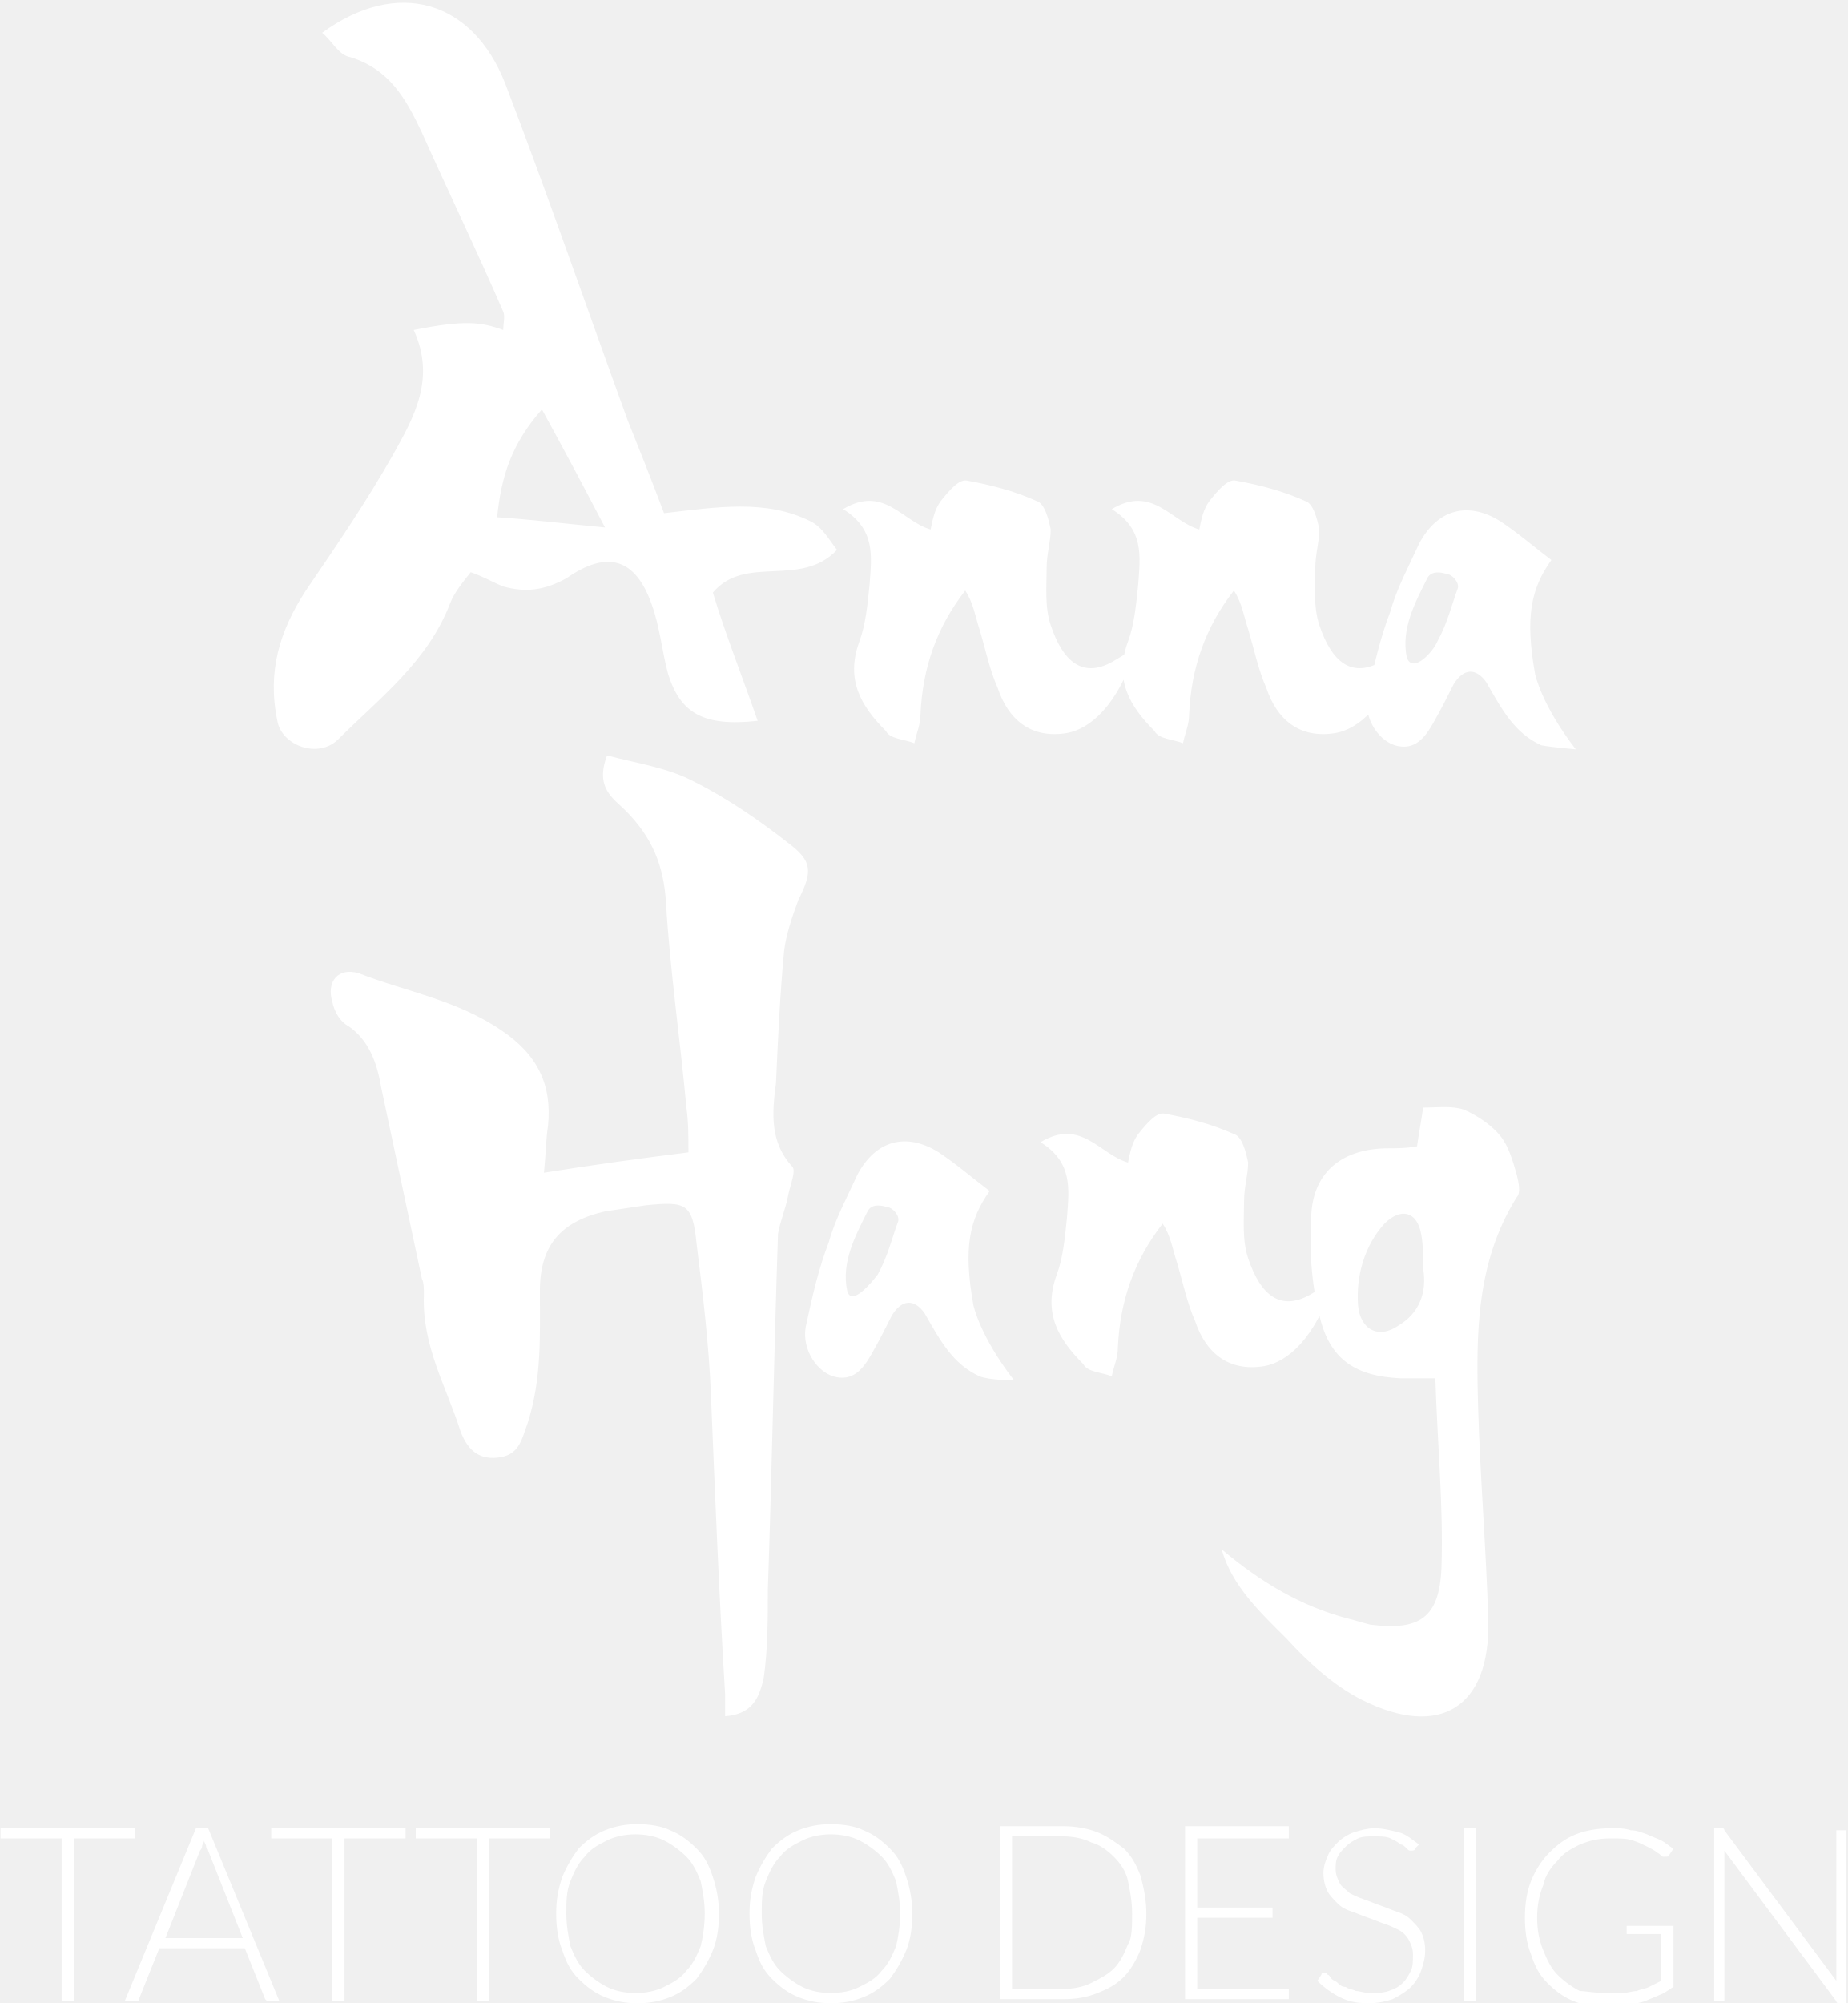
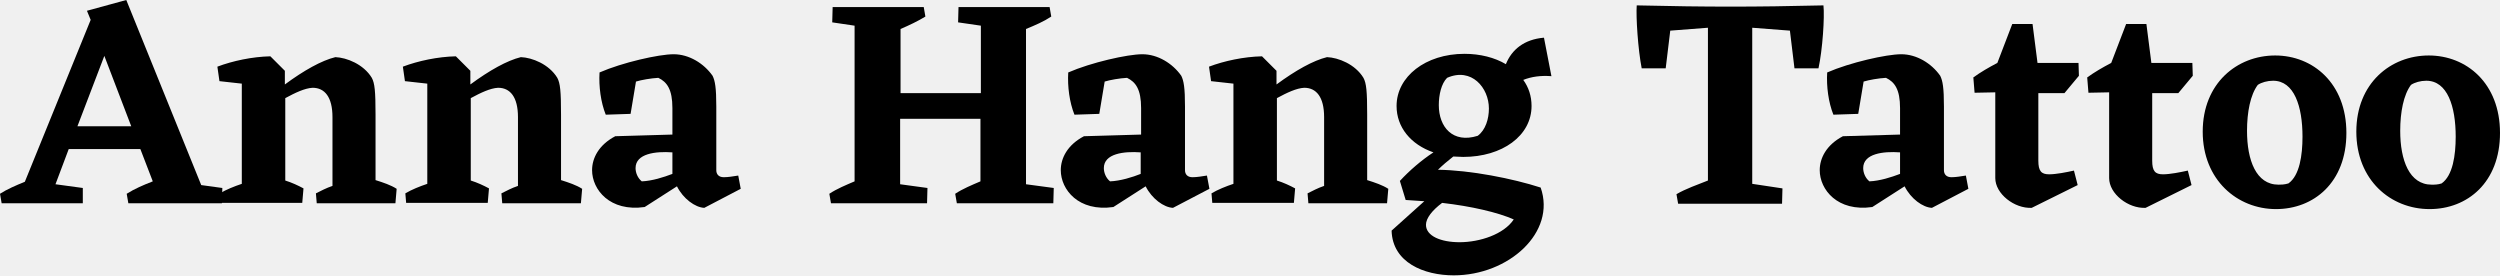
- <svg xmlns="http://www.w3.org/2000/svg" version="1.1" id="svg8" x="0px" y="0px" viewBox="-594 351.6 90.8 98.4" style="enable-background:new -594 351.6 90.8 98.4;" xml:space="preserve">
-   <style type="text/css">
- 	.st0{fill:#FFFFFF;}
- </style>
-   <g id="layer1" transform="translate(-6.388287,-1.727187)">
-     <g id="flowRoot4536" transform="scale(0.2645833)">
- 	</g>
-     <g id="flowRoot4548" transform="scale(0.2645833)">
- 	</g>
-     <g id="g4689" transform="translate(-17.20665,-11.72433)">
-       <g id="g4704" transform="translate(-7.015825,1.449937)">
-         <g id="text4562">
- 			</g>
-         <g id="g4670" transform="translate(3.504849,-0.3741773)">
-           <g id="g4644" transform="translate(0.3880795)">
-             <g id="text4546">
- 					</g>
-             <g id="text4558">
- 					</g>
-           </g>
-           <g id="g4658" transform="translate(12.63385,26.9875)">
-             <g id="text4648">
- 					</g>
-             <g id="text4652">
-               <path id="path6263" class="st0" d="M-502.1,373.8c-1.7-2.2-2-3.7-2-3.7c-0.5-2.8-0.2-4.2,0.8-5.6c-0.8-0.6-1.6-1.3-2.5-1.9        c-1.6-1-3.1-0.6-4,1.1c-0.5,1.1-1.1,2.2-1.4,3.3c-0.5,1.3-0.8,2.6-1.1,4c-0.3,1.1,0.4,2.3,1.3,2.6c1,0.3,1.5-0.4,1.9-1.1        c0.4-0.7,0.7-1.3,1-1.9c0.5-0.8,1.1-0.8,1.6-0.1c0.8,1.4,1.4,2.5,2.7,3.1C-503.3,373.7-502.1,373.8-502.1,373.8L-502.1,373.8z         M-510.4,369.3c-0.3-1.4,0.4-2.7,1-3.9c0.2-0.4,0.7-0.3,1-0.2c0.2,0,0.6,0.4,0.5,0.7c-0.3,0.8-0.5,1.7-1,2.6        C-509.1,369-510.1,370.1-510.4,369.3z M-521.4,373.5c0.1-0.5,0.3-0.9,0.3-1.4c0.1-2.3,0.8-4.3,2.2-6.1        c0.4,0.6,0.5,1.3,0.7,1.9c0.3,1,0.5,2,0.9,2.9c0.5,1.5,1.6,2.5,3.4,2.2c1.1-0.2,2.5-1.3,3.4-4.2l-1,0.6        c-1.6,1-2.6,0.1-3.2-1.7c-0.3-0.9-0.2-1.9-0.2-2.8c0-0.7,0.2-1.3,0.2-1.9c-0.1-0.5-0.3-1.3-0.7-1.4c-1.1-0.5-2.3-0.8-3.4-1        c-0.4-0.1-0.9,0.5-1.3,1c-0.3,0.4-0.4,0.9-0.5,1.4c-1.4-0.4-2.3-2.2-4.3-1c1.6,1,1.4,2.3,1.3,3.7c-0.1,1-0.2,2-0.5,2.8        c-0.7,1.9,0.1,3.2,1.3,4.4C-522.6,373.3-521.9,373.3-521.4,373.5z M-534.6,373.5c0.1-0.5,0.3-0.9,0.3-1.4        c0.1-2.3,0.8-4.3,2.2-6.1c0.4,0.6,0.5,1.3,0.7,1.9c0.3,1,0.5,2,0.9,2.9c0.5,1.5,1.6,2.5,3.4,2.2c1.1-0.2,2.5-1.3,3.4-4.2        l-1,0.6c-1.6,1-2.6,0.1-3.2-1.7c-0.3-0.9-0.2-1.9-0.2-2.8c0-0.7,0.2-1.3,0.2-1.9c-0.1-0.5-0.3-1.3-0.7-1.4        c-1.1-0.5-2.3-0.8-3.4-1c-0.4-0.1-0.9,0.5-1.3,1c-0.3,0.4-0.4,0.9-0.5,1.4c-1.4-0.4-2.3-2.2-4.3-1c1.6,1,1.4,2.3,1.3,3.7        c-0.1,1-0.2,2-0.5,2.8c-0.7,1.9,0.1,3.2,1.3,4.4C-535.8,373.3-535.1,373.3-534.6,373.5L-534.6,373.5z M-562.9,373.3        c2-2,4.4-3.8,5.5-6.7c0.2-0.5,0.6-1,1-1.5c0.6,0.2,1.1,0.5,1.6,0.7c1.1,0.3,2,0.2,3.1-0.4c2-1.4,3.4-1,4.2,1.3        c0.4,1.1,0.5,2.3,0.8,3.4c0.6,1.9,1.7,2.6,4.4,2.3c-0.8-2.3-1.6-4.3-2.2-6.3c1.6-1.9,4.3-0.2,6.1-2.1        c-0.4-0.5-0.7-1.1-1.3-1.4c-2.2-1.1-4.6-0.7-7.2-0.4c-0.6-1.6-1.2-3.1-1.8-4.6c-2-5.5-3.9-11-6-16.5c-1.6-4.1-5.3-5.2-9-2.5        c0.5,0.4,0.8,1.1,1.4,1.2c1.9,0.6,2.7,2,3.5,3.7c1.3,2.9,2.7,5.8,4,8.8c0.1,0.2,0,0.6,0,0.9c-1.1-0.4-1.9-0.5-4.4,0        c1.1,2.4,0,4.3-1,6.1c-1.3,2.3-2.8,4.5-4.3,6.7c-1.3,2-1.9,4-1.4,6.4C-565.7,373.6-563.9,374.3-562.9,373.3z M-549.8,362.9        c-2.1-0.2-3.7-0.4-5.3-0.5c0.2-2,0.7-3.6,2.2-5.3C-551.8,359.1-550.9,360.8-549.8,362.9z M-512.6,420.5        c3.8,1.9,6.3,0.4,6.2-3.9c-0.1-3.5-0.4-7-0.5-10.5c-0.1-3.6-0.1-7.1,1.9-10.3c0.2-0.2,0.1-0.7,0-1.1c-0.2-0.7-0.4-1.4-0.8-1.9        c-0.4-0.5-1.1-1-1.8-1.3c-0.6-0.2-1.3-0.1-2-0.1c-0.1,0.7-0.2,1.2-0.3,1.9c-0.5,0.1-1,0.1-1.4,0.1c-2.2,0-3.7,1.1-3.8,3.3        c-0.1,1.6,0,3.3,0.4,4.9c0.5,2.2,1.8,3,4,3.1h1.7c0.1,3.2,0.4,6.3,0.3,9.3c-0.1,2.5-1.1,3.1-3.5,2.8c-0.4-0.1-0.7-0.2-1.1-0.3        c-2.3-0.6-4.3-1.8-6.2-3.4c0.5,1.8,1.9,3.1,3.2,4.4C-515.3,418.6-514,419.8-512.6,420.5L-512.6,420.5z M-510.8,402.1        c-1,0.7-1.9,0.2-2-1c-0.1-1.4,0.3-2.9,1.3-4c0.8-0.8,1.6-0.6,1.8,0.5c0.1,0.5,0.1,1.1,0.1,1.7        C-509.4,400.5-509.8,401.5-510.8,402.1L-510.8,402.1z M-524.9,404.6c0.1-0.5,0.3-0.9,0.3-1.4c0.1-2.3,0.8-4.3,2.2-6.1        c0.4,0.6,0.5,1.3,0.7,1.9c0.3,1,0.5,2,0.9,2.9c0.5,1.5,1.6,2.5,3.4,2.2c1.1-0.2,2.5-1.3,3.4-4.2l-1,0.6        c-1.6,1-2.6,0.1-3.2-1.7c-0.3-0.9-0.2-1.9-0.2-2.8c0-0.7,0.2-1.3,0.2-1.9c-0.1-0.5-0.3-1.3-0.7-1.4c-1.1-0.5-2.3-0.8-3.4-1        c-0.4-0.1-0.9,0.5-1.3,1c-0.3,0.4-0.4,0.9-0.5,1.4c-1.4-0.4-2.3-2.2-4.3-1c1.6,1,1.4,2.3,1.3,3.7c-0.1,1-0.2,2-0.5,2.8        c-0.7,1.9,0.1,3.2,1.3,4.4C-526.1,404.4-525.4,404.4-524.9,404.6z M-529.7,404.8c-1.7-2.2-2-3.7-2-3.7        c-0.5-2.8-0.2-4.2,0.8-5.6c-0.8-0.6-1.6-1.3-2.5-1.9c-1.6-1-3.1-0.6-4,1.1c-0.5,1.1-1.1,2.2-1.4,3.3c-0.5,1.3-0.8,2.6-1.1,4        c-0.3,1.1,0.4,2.3,1.3,2.6c1,0.3,1.5-0.4,1.9-1.1c0.4-0.7,0.7-1.3,1-1.9c0.5-0.8,1.1-0.8,1.6-0.1c0.8,1.4,1.4,2.5,2.7,3.1        C-530.9,404.8-529.7,404.8-529.7,404.8z M-537.9,400.4c-0.3-1.4,0.4-2.7,1-3.9c0.2-0.4,0.7-0.3,1-0.2c0.2,0,0.6,0.4,0.5,0.7        c-0.3,0.8-0.5,1.7-1,2.6C-536.7,400-537.7,401.2-537.9,400.4z M-543.9,421.3c1.4-0.1,1.7-1,1.9-1.9c0.2-1.4,0.2-2.9,0.2-4.3        c0.2-5.8,0.3-11.6,0.5-17.5c0.1-0.6,0.4-1.3,0.5-1.9c0.1-0.5,0.4-1.2,0.2-1.4c-1.1-1.2-1-2.6-0.8-4.1c0.1-2.2,0.2-4.4,0.4-6.5        c0.1-0.8,0.4-1.7,0.7-2.5c0.7-1.4,0.7-1.9-0.5-2.8c-1.4-1.1-3-2.2-4.6-3c-1.3-0.7-2.8-0.9-4.3-1.3c-0.6,1.6,0.3,2.1,0.9,2.7        c1.3,1.3,1.9,2.7,2,4.6c0.2,3.3,0.7,6.7,1,10c0.1,0.7,0.1,1.4,0.1,2.2c-2.4,0.3-4.6,0.6-7.1,1c0.1-1,0.1-1.7,0.2-2.3        c0.2-2-0.5-3.5-2.3-4.7c-2.2-1.5-4.7-1.9-7-2.8c-1-0.3-1.6,0.4-1.3,1.4c0.1,0.5,0.4,1,0.8,1.2c1,0.7,1.4,1.8,1.6,3l2,9.4        c0.1,0.2,0.1,0.5,0.1,0.8c-0.1,2.5,1.1,4.5,1.8,6.7c0.3,0.8,0.8,1.4,1.8,1.3c1.1-0.1,1.2-0.9,1.5-1.7c0.7-2.2,0.6-4.3,0.6-6.5        s1-3.4,3.2-3.9c0.7-0.1,1.3-0.2,2-0.3c2-0.2,2.3-0.1,2.5,1.9c0.3,2.4,0.6,4.9,0.7,7.3c0.2,4.9,0.4,9.9,0.7,14.8        C-543.9,420.4-543.9,420.8-543.9,421.3L-543.9,421.3z M-495,426.8c0.1,0,0.1,0,0.1,0c0,0,0.1,0,0.1,0.1l5.5,7.4        c0-0.1,0-0.2,0-0.3v-7.1h0.5v8.5h-0.3c-0.1,0-0.2,0-0.2-0.1l-5.5-7.4c0,0.1,0,0.2,0,0.3v7.1h-0.5v-8.5H-495z M-500.6,434.9        c0.3,0,0.6,0,0.8,0c0.2,0,0.5-0.1,0.7-0.1c0.2-0.1,0.4-0.1,0.6-0.2c0.2-0.1,0.4-0.2,0.6-0.3v-2.3h-1.6c0,0-0.1,0-0.1,0        c0,0,0-0.1,0-0.1v-0.3h2.3v3c-0.2,0.1-0.4,0.3-0.7,0.4c-0.2,0.1-0.5,0.2-0.7,0.3c-0.3,0.1-0.5,0.1-0.8,0.2        c-0.3,0-0.6,0.1-1,0.1c-0.6,0-1.2-0.1-1.7-0.3c-0.5-0.2-0.9-0.5-1.3-0.9c-0.4-0.4-0.6-0.8-0.8-1.4c-0.2-0.5-0.3-1.1-0.3-1.8        s0.1-1.3,0.3-1.8c0.2-0.5,0.5-1,0.9-1.4c0.4-0.4,0.8-0.7,1.3-0.9c0.5-0.2,1.1-0.3,1.8-0.3c0.3,0,0.6,0,0.9,0.1        c0.3,0,0.5,0.1,0.8,0.2c0.2,0.1,0.5,0.2,0.7,0.3c0.2,0.1,0.4,0.3,0.6,0.4l-0.2,0.3c0,0.1-0.1,0.1-0.2,0.1c0,0-0.1,0-0.1,0        c-0.1,0-0.1-0.1-0.3-0.2c-0.1-0.1-0.3-0.2-0.5-0.3c-0.2-0.1-0.4-0.2-0.7-0.3c-0.3-0.1-0.6-0.1-1.1-0.1c-0.6,0-1,0.1-1.5,0.3        c-0.4,0.2-0.8,0.4-1.1,0.8c-0.3,0.3-0.6,0.7-0.7,1.2c-0.2,0.5-0.3,1-0.3,1.6c0,0.6,0.1,1.1,0.3,1.6c0.2,0.5,0.4,0.9,0.7,1.2        c0.3,0.3,0.7,0.6,1.1,0.8C-501.6,434.8-501.2,434.9-500.6,434.9L-500.6,434.9z M-507,435.3h-0.6v-8.5h0.6V435.3z M-510,427.8        c0,0.1-0.1,0.1-0.2,0.1c-0.1,0-0.1,0-0.2-0.1c-0.1-0.1-0.2-0.2-0.3-0.2c-0.1-0.1-0.3-0.2-0.5-0.3c-0.2-0.1-0.5-0.1-0.8-0.1        c-0.3,0-0.6,0-0.8,0.1c-0.2,0.1-0.4,0.2-0.6,0.4c-0.2,0.2-0.3,0.3-0.4,0.5c-0.1,0.2-0.1,0.4-0.1,0.6c0,0.3,0.1,0.5,0.2,0.7        c0.1,0.2,0.3,0.3,0.5,0.5c0.2,0.1,0.4,0.2,0.7,0.3c0.3,0.1,0.5,0.2,0.8,0.3c0.3,0.1,0.5,0.2,0.8,0.3c0.3,0.1,0.5,0.2,0.7,0.4        c0.2,0.2,0.4,0.4,0.5,0.6c0.1,0.2,0.2,0.5,0.2,0.9c0,0.4-0.1,0.7-0.2,1c-0.1,0.3-0.3,0.6-0.5,0.8c-0.2,0.2-0.5,0.4-0.9,0.6        c-0.3,0.1-0.7,0.2-1.2,0.2c-0.6,0-1-0.1-1.4-0.3c-0.4-0.2-0.8-0.5-1.1-0.8l0.2-0.3c0-0.1,0.1-0.1,0.2-0.1c0,0,0.1,0,0.1,0.1        c0.1,0,0.1,0.1,0.2,0.2c0.1,0.1,0.2,0.1,0.3,0.2c0.1,0.1,0.2,0.2,0.4,0.2c0.1,0.1,0.3,0.1,0.5,0.2c0.2,0,0.4,0.1,0.7,0.1        c0.3,0,0.6,0,0.9-0.1c0.3-0.1,0.5-0.2,0.7-0.4c0.2-0.2,0.3-0.4,0.4-0.6c0.1-0.2,0.1-0.5,0.1-0.8c0-0.3-0.1-0.5-0.2-0.7        c-0.1-0.2-0.3-0.4-0.5-0.5c-0.2-0.1-0.4-0.2-0.7-0.3c-0.3-0.1-0.5-0.2-0.8-0.3c-0.3-0.1-0.5-0.2-0.8-0.3        c-0.3-0.1-0.5-0.2-0.7-0.4c-0.2-0.2-0.4-0.4-0.5-0.6c-0.1-0.2-0.2-0.5-0.2-0.9c0-0.3,0.1-0.6,0.2-0.8c0.1-0.3,0.3-0.5,0.5-0.7        c0.2-0.2,0.5-0.4,0.8-0.5c0.3-0.1,0.7-0.2,1-0.2c0.4,0,0.8,0.1,1.2,0.2c0.4,0.1,0.7,0.4,1,0.6L-510,427.8z M-516.2,426.8v0.5        h-4.5v3.4h3.7v0.5h-3.7v3.5h4.5v0.5h-5.1v-8.5H-516.2z M-523.2,431c0,0.7-0.1,1.2-0.3,1.8c-0.2,0.5-0.5,1-0.8,1.3        c-0.4,0.4-0.8,0.6-1.3,0.8c-0.5,0.2-1,0.3-1.7,0.3h-3.1v-8.5h3.1c0.6,0,1.2,0.1,1.7,0.3c0.5,0.2,0.9,0.5,1.3,0.8        c0.4,0.4,0.6,0.8,0.8,1.3C-523.3,429.8-523.2,430.4-523.2,431L-523.2,431z M-523.9,431c0-0.6-0.1-1.1-0.2-1.6        s-0.4-0.9-0.7-1.2c-0.3-0.3-0.7-0.6-1.1-0.7c-0.4-0.2-0.9-0.3-1.4-0.3h-2.5v7.5h2.5c0.5,0,1-0.1,1.4-0.3        c0.4-0.2,0.8-0.4,1.1-0.7c0.3-0.3,0.5-0.7,0.7-1.2C-523.9,432.2-523.9,431.6-523.9,431L-523.9,431z M-534.7,431        c0,0.7-0.1,1.3-0.3,1.8c-0.2,0.5-0.5,1-0.8,1.4c-0.4,0.4-0.8,0.7-1.3,0.9c-0.5,0.2-1,0.3-1.6,0.3c-0.6,0-1.1-0.1-1.6-0.3        c-0.5-0.2-0.9-0.5-1.3-0.9c-0.4-0.4-0.6-0.8-0.8-1.4c-0.2-0.5-0.3-1.1-0.3-1.8c0-0.7,0.1-1.2,0.3-1.8c0.2-0.5,0.5-1,0.8-1.4        c0.4-0.4,0.8-0.7,1.3-0.9c0.5-0.2,1-0.3,1.6-0.3c0.6,0,1.2,0.1,1.6,0.3c0.5,0.2,0.9,0.5,1.3,0.9s0.6,0.8,0.8,1.4        C-534.8,429.8-534.7,430.4-534.7,431z M-535.3,431c0-0.6-0.1-1.1-0.2-1.6c-0.2-0.5-0.4-0.9-0.7-1.2c-0.3-0.3-0.7-0.6-1.1-0.8        c-0.4-0.2-0.9-0.3-1.4-0.3c-0.5,0-1,0.1-1.4,0.3c-0.4,0.2-0.8,0.4-1.1,0.8c-0.3,0.3-0.5,0.7-0.7,1.2c-0.2,0.5-0.2,1-0.2,1.6        c0,0.6,0.1,1.1,0.2,1.6c0.2,0.5,0.4,0.9,0.7,1.2c0.3,0.3,0.7,0.6,1.1,0.8c0.4,0.2,0.9,0.3,1.4,0.3c0.5,0,1-0.1,1.4-0.3        c0.4-0.2,0.8-0.4,1.1-0.8c0.3-0.3,0.5-0.7,0.7-1.2C-535.4,432.2-535.3,431.6-535.3,431z M-544.2,431c0,0.7-0.1,1.3-0.3,1.8        c-0.2,0.5-0.5,1-0.8,1.4c-0.4,0.4-0.8,0.7-1.3,0.9c-0.5,0.2-1,0.3-1.6,0.3c-0.6,0-1.1-0.1-1.6-0.3c-0.5-0.2-0.9-0.5-1.3-0.9        c-0.4-0.4-0.6-0.8-0.8-1.4c-0.2-0.5-0.3-1.1-0.3-1.8c0-0.7,0.1-1.2,0.3-1.8c0.2-0.5,0.5-1,0.8-1.4c0.4-0.4,0.8-0.7,1.3-0.9        c0.5-0.2,1-0.3,1.6-0.3c0.6,0,1.2,0.1,1.6,0.3c0.5,0.2,0.9,0.5,1.3,0.9s0.6,0.8,0.8,1.4C-544.3,429.8-544.2,430.4-544.2,431z         M-544.9,431c0-0.6-0.1-1.1-0.2-1.6c-0.2-0.5-0.4-0.9-0.7-1.2c-0.3-0.3-0.7-0.6-1.1-0.8c-0.4-0.2-0.9-0.3-1.4-0.3        c-0.5,0-1,0.1-1.4,0.3c-0.4,0.2-0.8,0.4-1.1,0.8c-0.3,0.3-0.5,0.7-0.7,1.2c-0.2,0.5-0.2,1-0.2,1.6c0,0.6,0.1,1.1,0.2,1.6        c0.2,0.5,0.4,0.9,0.7,1.2c0.3,0.3,0.7,0.6,1.1,0.8c0.4,0.2,0.9,0.3,1.4,0.3c0.5,0,1-0.1,1.4-0.3c0.4-0.2,0.8-0.4,1.1-0.8        c0.3-0.3,0.5-0.7,0.7-1.2C-545,432.2-544.9,431.6-544.9,431z M-552.5,426.8v0.5h-3v8h-0.6v-8h-3v-0.5H-552.5z M-559.6,426.8        v0.5h-3v8h-0.6v-8h-3v-0.5H-559.6z M-565.8,435.3h-0.5c-0.1,0-0.1,0-0.1,0c0,0-0.1-0.1-0.1-0.1l-1-2.5h-4.2l-1,2.5        c0,0,0,0.1-0.1,0.1s-0.1,0-0.1,0h-0.5l3.5-8.5h0.6L-565.8,435.3z M-571.4,432.2h3.8l-1.7-4.3c0-0.1-0.1-0.1-0.1-0.2        c0-0.1-0.1-0.2-0.1-0.3c0,0.1-0.1,0.2-0.1,0.3c0,0.1-0.1,0.2-0.1,0.2L-571.4,432.2z M-572.9,426.8v0.5h-3v8h-0.6v-8h-3v-0.5        H-572.9z" />
-             </g>
-           </g>
-         </g>
-       </g>
-     </g>
+ <svg xmlns="http://www.w3.org/2000/svg" viewBox="0 0 603.8 66.5">
+   <path d="M30.5 0l18.1 44.7 5.1.7-.1 3.7H31l-.4-2.3c1.9-1.2 4-2.1 6.3-3l-3-7.8H16.6l-3.2 8.5 6.6.9v3.7H.4L0 46.8c1.7-1.1 3.8-2 6-2.9L21.9 4.8 21 2.6 30.5 0zm-5.3 13.5l-6.5 17h13l-6.5-17z" />
+   <path d="M53.3 49.1l-.2-2.4c1.5-.9 3.5-1.7 5.3-2.3V20.2l-5.4-.6-.5-3.5c3.7-1.4 8.4-2.4 12.8-2.5l3.5 3.5v3.3c4.6-3.4 8.9-5.8 12.2-6.6 2.7.1 6.8 1.7 8.8 5 .7 1.3.9 3.2.9 8.9v15.8c1.9.6 3.7 1.2 5.1 2.1l-.3 3.5h-19l-.2-2.4c1.2-.6 2.5-1.3 4-1.8V28.3c0-4.9-1.9-7.1-4.8-7.1-1.9.1-4.2 1.2-6.6 2.5v19.9c1.6.5 3.1 1.2 4.4 1.9L73 49H53.3zM98.1 49.1l-.2-2.4c1.5-.9 3.5-1.7 5.3-2.3V20.2l-5.4-.6-.5-3.5c3.7-1.4 8.4-2.4 12.8-2.5l3.5 3.5v3.3c4.6-3.4 8.9-5.8 12.2-6.6 2.7.1 6.8 1.7 8.8 5 .7 1.3.9 3.2.9 8.9v15.8c1.9.6 3.7 1.2 5.1 2.1l-.3 3.5h-19l-.2-2.4c1.2-.6 2.5-1.3 4-1.8V28.3c0-4.9-1.9-7.1-4.8-7.1-1.9.1-4.2 1.2-6.6 2.5v19.9c1.6.5 3.1 1.2 4.4 1.9l-.3 3.5H98.1zM148.6 32.9l13.8-.4v-6.4c0-4.5-1.3-6.3-3.4-7.3-1.8.1-4.1.5-5.4.9l-1.3 7.8-6 .2c-1.2-3-1.7-6.8-1.5-10.2 5.5-2.4 14.3-4.4 17.9-4.4 3.7 0 7.3 2.2 9.4 5.2.6 1.2.9 2.9.9 7.4v15.4c0 1 .6 1.7 1.8 1.7 1.1 0 2.2-.2 3.5-.4l.6 3.2-8.8 4.6c-2.2-.1-5.1-2.2-6.6-5.2l-7.8 5c-8.4 1.2-12.7-4.2-12.7-8.9 0-2.9 1.6-6.1 5.6-8.2zm13.8 9.1v-5.2c-4.1-.3-8.9.3-8.9 3.8 0 1.1.5 2.4 1.5 3.2 2.5-.1 5.3-1 7.4-1.8zM253.5 1.7l.4 2.3c-1.8 1.2-3.9 2.1-6.1 3v37.5l6.7.9-.1 3.7h-23.3l-.4-2.3c1.8-1.2 4-2.1 6.1-3V28.7h-19.4v15.8l6.6.9-.1 3.7h-23.2l-.4-2.3c1.8-1.2 4-2.1 6.1-3V6.2l-5.4-.8.1-3.7h22l.4 2.3c-1.8 1.1-3.9 2.1-6 3v15.5h19.4V6.2l-5.5-.8.1-3.7h22zM261.8 32.9l13.8-.4v-6.4c0-4.5-1.3-6.3-3.4-7.3-1.8.1-4.1.5-5.4.9l-1.3 7.8-6 .2c-1.2-3-1.7-6.8-1.5-10.2 5.5-2.4 14.3-4.4 17.9-4.4 3.7 0 7.3 2.2 9.4 5.2.6 1.2.9 2.9.9 7.4v15.4c0 1 .6 1.7 1.8 1.7 1.1 0 2.2-.2 3.5-.4l.6 3.2-8.8 4.6c-2.2-.1-5.1-2.2-6.6-5.2l-7.8 5c-8.4 1.2-12.7-4.2-12.7-8.9 0-2.9 1.6-6.1 5.6-8.2zm13.7 9.1v-5.2c-4.1-.3-8.9.3-8.9 3.8 0 1.1.5 2.4 1.5 3.2 2.5-.1 5.4-1 7.4-1.8zM292.8 49.1l-.2-2.4c1.5-.9 3.5-1.7 5.3-2.3V20.2l-5.4-.6-.5-3.5c3.7-1.4 8.4-2.4 12.8-2.5l3.5 3.5v3.3c4.6-3.4 8.9-5.8 12.2-6.6 2.7.1 6.8 1.7 8.8 5 .7 1.3.9 3.2.9 8.9v15.8c1.9.6 3.7 1.2 5.1 2.1l-.3 3.5h-19l-.2-2.4c1.2-.6 2.5-1.3 4-1.8V28.3c0-4.9-1.9-7.1-4.8-7.1-1.9.1-4.2 1.2-6.6 2.5v19.9c1.6.5 3.1 1.2 4.4 1.9l-.3 3.5h-19.7zM353.4 37.9c-.9 0-1.7-.1-2.4-.1-1.4 1.1-2.7 2.2-3.7 3.2 7.8.1 18 2.1 24.8 4.3 3.8 10.8-7.7 21.2-21 21.2-7.2 0-14.8-3.1-15-10.8l7.9-7.1-4.5-.3-1.4-4.6c2.3-2.5 5.2-5 8.1-6.9-5.5-1.9-8.9-6.1-8.9-11.2 0-7.1 7-12.6 16.4-12.6 3.8 0 7.3.9 10 2.5 1.4-3.5 4.4-6 9.2-6.4l1.8 9.3c-2.5-.2-4.8.1-6.8.9 1.3 1.8 2 3.9 2 6.3 0 7.2-7.1 12.3-16.5 12.3zM365.6 53c-3.8-1.7-10.3-3.2-17.3-4-2.4 1.8-3.9 3.7-3.9 5.3 0 2.7 3.6 4.2 8.1 4.2 4.9 0 10.7-1.9 13.1-5.5zm-16.1-34.2c-1.4 1.4-2 4.1-2 6.6 0 5.3 3.4 9.3 9.4 7.4 1.9-1.4 2.7-4.1 2.7-6.6 0-5-4.2-10-10.1-7.4z" />
+   <g>
+     <path d="M412.5 43.6V6.7l-9.1.7-1.1 9.1h-5.8c-.9-4.6-1.4-12.4-1.2-15.2 17.3.4 28.2.4 45.1 0 .3 2.8-.2 10.6-1.2 15.2h-5.8l-1.1-9.1-9.1-.7v37.7l7.3 1.1-.1 3.7h-25.1l-.4-2.3c2.2-1.3 5.1-2.3 7.6-3.3zM445.1 32.9l13.8-.4v-6.4c0-4.5-1.3-6.3-3.4-7.3-1.8.1-4.1.5-5.4.9l-1.3 7.8-6 .2c-1.2-3-1.7-6.8-1.5-10.2 5.5-2.4 14.3-4.4 17.9-4.4 3.7 0 7.3 2.2 9.4 5.2.6 1.2.9 2.9.9 7.4v15.4c0 1 .6 1.7 1.8 1.7 1.1 0 2.2-.2 3.5-.4l.6 3.2-8.8 4.6c-2.2-.1-5.1-2.2-6.6-5.2l-7.8 5c-8.4 1.2-12.7-4.2-12.7-8.9 0-2.9 1.6-6.1 5.6-8.2zm13.8 9.1v-5.2c-4.1-.3-8.9.3-8.9 3.8 0 1.1.5 2.4 1.5 3.2 2.5-.1 5.3-1 7.4-1.8zM501.8 44.7l-11.1 5.5c-4.2.2-8.8-3.4-8.8-7.2V22.3l-5 .1-.3-3.7c1.8-1.3 3.7-2.4 5.8-3.5l3.6-9.4h4.9l1.2 9.4h9.9l.1 3.1-3.5 4.2h-6.3v16.3c0 2.5.7 3.3 2.6 3.3 1.7 0 4.2-.5 6-.9l.9 3.5zM529.3 44.7l-11.1 5.5c-4.2.2-8.8-3.4-8.8-7.2V22.3l-5 .1-.3-3.7c1.8-1.3 3.7-2.4 5.8-3.5l3.6-9.4h4.9l1.2 9.4h9.9l.1 3.1-3.5 4.2h-6.3v16.3c0 2.5.7 3.3 2.6 3.3 1.7 0 4.2-.5 6-.9l.9 3.5zM532 31.8c0-11.7 8.3-18.4 17.5-18.4 9.1 0 17.2 6.7 17.2 18.7s-7.9 18.4-17 18.4c-9.3 0-17.7-7-17.7-18.7zm20.7 12.5c2.7-1.9 3.4-6.8 3.4-11.3 0-7.3-2-13.5-7.1-13.5-1.4 0-2.8.4-3.7 1-1.8 2.4-2.6 6.6-2.6 11.1 0 7.1 2.2 13 7.6 13 .6 0 1.4 0 2.4-.3zM569.1 31.8c0-11.7 8.3-18.4 17.5-18.4 9.1 0 17.2 6.7 17.2 18.7s-7.9 18.4-17 18.4c-9.4 0-17.7-7-17.7-18.7zm20.6 12.5c2.7-1.9 3.4-6.8 3.4-11.3 0-7.3-2-13.5-7.1-13.5-1.4 0-2.8.4-3.7 1-1.8 2.4-2.6 6.6-2.6 11.1 0 7.1 2.2 13 7.6 13 .7 0 1.5 0 2.4-.3z" />
  </g>
</svg>
